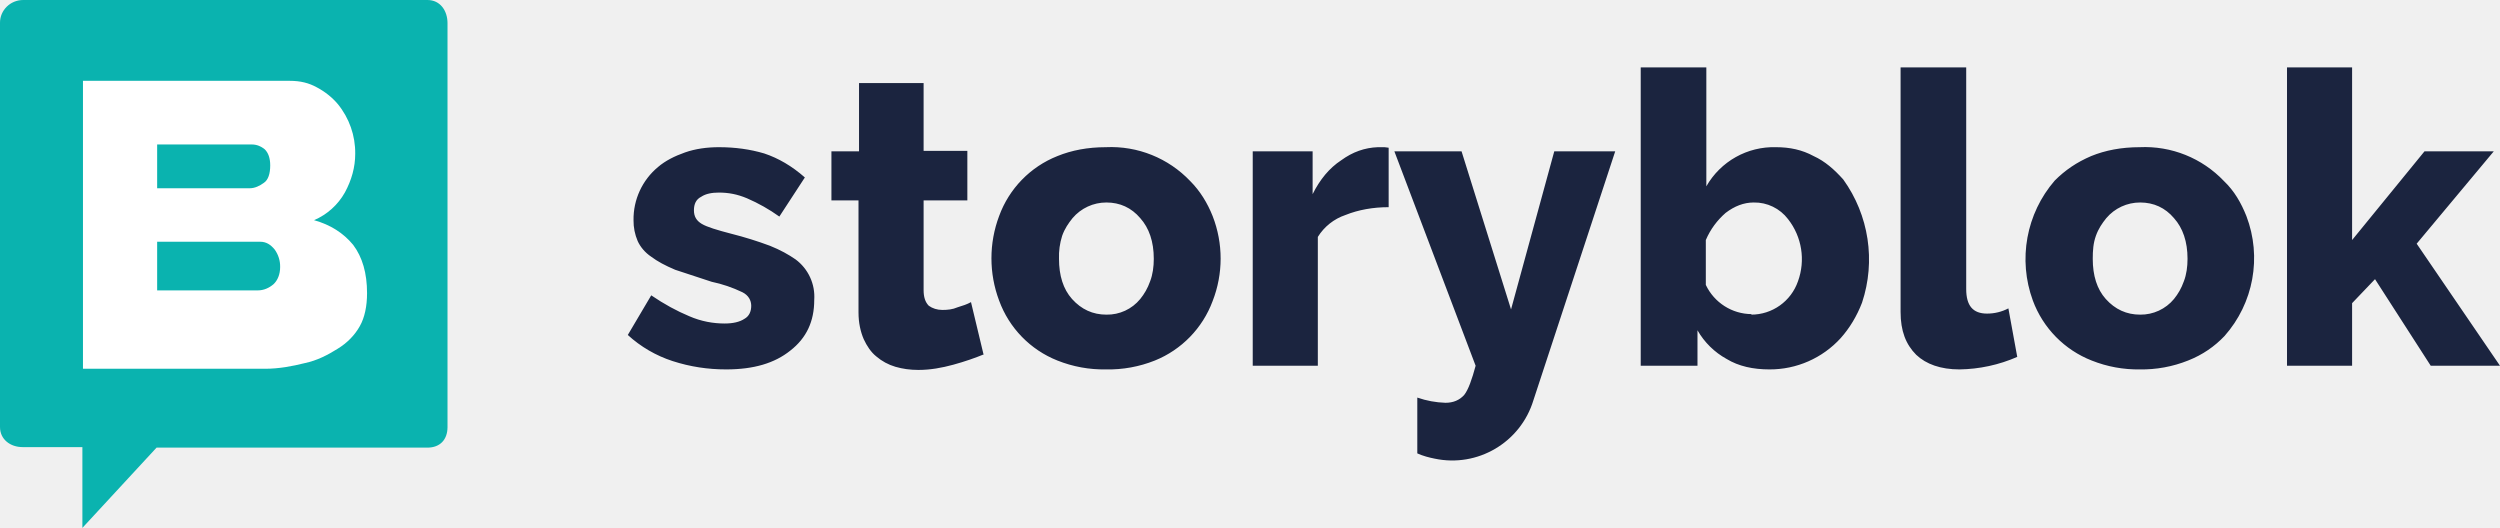
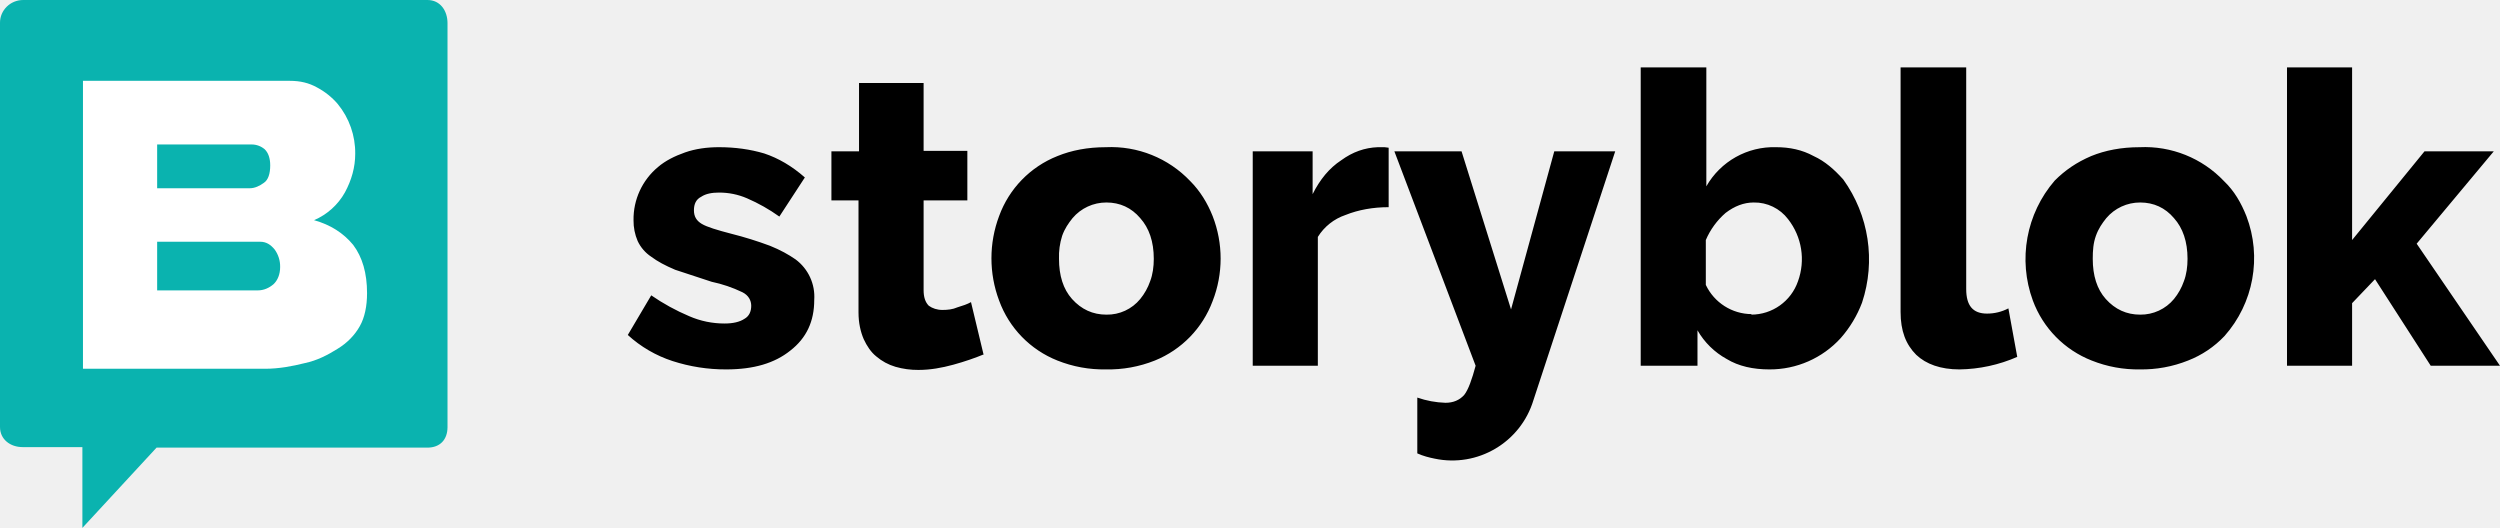
- <svg xmlns="http://www.w3.org/2000/svg" width="251px" height="53px" viewBox="0 0 251 53" version="1.1">
-   <g id="storyblok-logo-kit" stroke="none" stroke-width="1" fill="none" fill-rule="evenodd">
-     <g id="storyblok-partner-logo" transform="translate(-50, -101)" fill-rule="nonzero">
-       <g id="sb-partner-logo" transform="translate(50, 101)">
-         <path d="M72.913,37.089 C71.083,37.089 69.305,36.827 67.528,36.251 C65.859,35.709 64.326,34.816 63.031,33.632 L65.384,29.652 C66.691,30.542 67.946,31.223 69.201,31.747 C70.403,32.27 71.606,32.48 72.756,32.48 C73.593,32.48 74.273,32.323 74.743,32.009 C75.214,31.747 75.423,31.275 75.423,30.699 C75.423,30.176 75.161,29.652 74.534,29.338 C73.551,28.866 72.516,28.514 71.449,28.29 L67.789,27.086 C66.796,26.667 66.011,26.248 65.384,25.776 C64.756,25.357 64.286,24.781 64.024,24.205 C63.74,23.544 63.597,22.83 63.606,22.11 C63.576,20.049 64.479,18.085 66.064,16.769 C66.796,16.14 67.737,15.669 68.782,15.302 C69.828,14.936 70.979,14.778 72.181,14.778 C73.802,14.778 75.318,14.988 76.73,15.407 C78.142,15.878 79.501,16.664 80.808,17.816 L78.246,21.744 C77.234,21.018 76.147,20.404 75.005,19.911 C74.011,19.492 73.122,19.335 72.181,19.335 C71.501,19.335 70.874,19.439 70.403,19.754 C69.881,20.016 69.671,20.487 69.671,21.115 C69.671,21.744 69.933,22.163 70.456,22.477 C70.979,22.791 72.024,23.105 73.436,23.472 C74.747,23.803 76.038,24.205 77.305,24.677 C78.351,25.096 79.187,25.567 79.867,26.038 C81.153,26.986 81.863,28.528 81.749,30.123 C81.749,32.27 80.965,33.946 79.344,35.203 C77.776,36.46 75.684,37.089 72.913,37.089 Z M98.795,35.57 C97.906,35.936 96.86,36.303 95.71,36.617 C94.56,36.931 93.409,37.141 92.207,37.141 C91.37,37.141 90.638,37.036 89.906,36.827 C89.194,36.619 88.535,36.262 87.972,35.779 C87.449,35.36 87.03,34.732 86.717,34.051 C86.403,33.318 86.194,32.428 86.194,31.38 L86.194,20.12 L83.475,20.12 L83.475,15.197 L86.246,15.197 L86.246,8.337 L92.73,8.337 L92.73,15.145 L97.122,15.145 L97.122,20.12 L92.73,20.12 L92.73,29.128 C92.73,29.809 92.886,30.333 93.252,30.699 C93.618,30.961 94.089,31.118 94.612,31.118 C95.135,31.118 95.658,31.066 96.128,30.856 C96.651,30.699 97.122,30.542 97.488,30.333 L98.743,35.57 L98.795,35.57 Z M111.03,37.089 C109.366,37.118 107.713,36.815 106.167,36.198 C103.446,35.12 101.315,32.928 100.311,30.176 C99.284,27.441 99.284,24.426 100.311,21.691 C101.315,18.939 103.446,16.747 106.167,15.669 C107.579,15.093 109.2,14.778 111.03,14.778 C114.213,14.628 117.304,15.871 119.5,18.183 C120.494,19.178 121.226,20.382 121.748,21.691 C122.819,24.436 122.819,27.483 121.748,30.228 C120.738,32.947 118.631,35.114 115.945,36.198 C114.382,36.822 112.711,37.125 111.03,37.089 Z M106.324,25.986 C106.324,27.662 106.742,29.023 107.631,30.018 C108.572,31.066 109.723,31.59 111.082,31.59 C112.395,31.615 113.648,31.036 114.481,30.018 C114.899,29.495 115.213,28.971 115.474,28.238 C115.736,27.557 115.84,26.771 115.84,25.986 C115.84,24.258 115.37,22.896 114.481,21.901 C113.592,20.853 112.441,20.33 111.082,20.33 C109.774,20.327 108.53,20.902 107.683,21.901 C107.265,22.425 106.899,22.948 106.638,23.682 C106.402,24.426 106.296,25.205 106.324,25.986 Z M139.421,20.801 C137.853,20.801 136.389,21.063 135.081,21.587 C133.931,21.975 132.951,22.753 132.31,23.786 L132.31,36.722 L125.774,36.722 L125.774,15.197 L131.787,15.197 L131.787,19.492 C132.519,18.025 133.461,16.873 134.663,16.088 C135.813,15.25 137.016,14.831 138.323,14.778 L139.003,14.778 L139.421,14.831 L139.421,20.749 L139.421,20.801 Z M142.297,39.917 C143.206,40.233 144.158,40.41 145.12,40.44 C145.905,40.44 146.532,40.178 147.003,39.655 C147.421,39.131 147.787,38.084 148.153,36.722 L139.996,15.197 L146.741,15.197 L151.708,31.066 L156.048,15.197 L162.166,15.197 L153.957,40.178 C152.669,44.422 148.352,46.97 144.022,46.044 C143.5,45.939 142.872,45.782 142.297,45.52 L142.297,39.917 Z M177.642,37.089 C176.022,37.089 174.558,36.774 173.355,36.041 C172.133,35.369 171.12,34.372 170.427,33.161 L170.427,36.722 L164.728,36.722 L164.728,6.766 L171.316,6.766 L171.316,18.706 C172.746,16.2 175.441,14.689 178.322,14.778 C179.682,14.778 180.936,15.04 182.087,15.669 C183.237,16.192 184.178,17.03 185.067,18.025 C187.641,21.603 188.341,26.202 186.949,30.385 C186.427,31.747 185.695,32.951 184.806,33.946 C182.97,35.962 180.367,37.104 177.642,37.089 Z M175.812,31.59 C177.935,31.594 179.826,30.247 180.518,28.238 C181.285,26.128 180.909,23.771 179.525,22.006 C178.707,20.927 177.425,20.305 176.074,20.33 C175.08,20.33 174.139,20.696 173.25,21.377 C172.414,22.11 171.734,23.001 171.264,24.1 L171.264,28.604 C172.107,30.386 173.896,31.526 175.865,31.537 L175.812,31.59 Z M190.871,6.766 L197.407,6.766 L197.407,29.023 C197.407,30.699 198.086,31.485 199.498,31.485 C200.244,31.487 200.98,31.307 201.642,30.961 L202.531,35.832 C200.699,36.635 198.726,37.062 196.727,37.089 C194.845,37.089 193.381,36.565 192.387,35.622 C191.341,34.575 190.819,33.213 190.819,31.328 L190.819,6.766 L190.871,6.766 Z M214.87,37.089 C213.206,37.118 211.554,36.815 210.008,36.198 C207.271,35.127 205.121,32.935 204.099,30.176 C202.587,26.059 203.428,21.445 206.295,18.13 C207.341,17.083 208.491,16.297 209.955,15.669 C211.367,15.093 212.988,14.778 214.818,14.778 C218.001,14.628 221.092,15.871 223.288,18.183 C224.334,19.178 225.014,20.382 225.537,21.691 C227.108,25.802 226.261,30.448 223.341,33.737 C222.347,34.784 221.145,35.622 219.681,36.198 C218.135,36.815 216.482,37.118 214.818,37.089 L214.87,37.089 Z M210.112,25.986 C210.112,27.662 210.53,29.023 211.419,30.018 C212.36,31.066 213.511,31.59 214.87,31.59 C216.182,31.607 217.431,31.03 218.269,30.018 C218.687,29.495 219.001,28.971 219.262,28.238 C219.524,27.557 219.628,26.771 219.628,25.986 C219.628,24.258 219.158,22.896 218.269,21.901 C217.38,20.853 216.23,20.33 214.87,20.33 C213.562,20.327 212.318,20.902 211.472,21.901 C211.053,22.425 210.687,22.948 210.426,23.682 C210.164,24.415 210.112,25.148 210.112,25.986 Z M244.046,36.722 L238.451,28.028 L236.151,30.437 L236.151,36.722 L229.615,36.722 L229.615,6.766 L236.151,6.766 L236.151,24.1 L243.418,15.197 L250.373,15.197 L242.634,24.467 L251,36.722 L244.046,36.722 Z" id="Shape" fill="#1B243F" />
-         <g id="storyblok-symbol">
-           <path d="M2.327,0 C1.034,0 0,1.033 0,2.273 L0,42.875 C0,44.115 1.034,44.89 2.275,44.89 L8.272,44.89 L8.272,53 L15.718,44.942 L42.913,44.942 C44.154,44.942 44.93,44.167 44.93,42.875 L44.93,2.325 C44.93,1.085 44.206,0 42.913,0 L2.327,0 Z" id="Shape-path-Copy" fill="#0AB3AF" />
-           <path d="M29.102,8.115 C30.135,8.115 31.014,8.321 31.84,8.786 C32.615,9.199 33.339,9.767 33.907,10.438 C35.065,11.848 35.687,13.622 35.664,15.445 C35.664,16.788 35.302,18.078 34.631,19.317 C33.934,20.563 32.844,21.544 31.53,22.105 C33.184,22.569 34.476,23.395 35.457,24.583 C36.387,25.822 36.852,27.422 36.852,29.435 C36.852,30.726 36.617,31.876 36.129,32.739 C35.612,33.668 34.837,34.443 33.907,35.011 C32.925,35.63 31.84,36.198 30.6,36.456 C29.36,36.766 28.017,37.024 26.621,37.024 L8.33,37.024 L8.33,8.115 L29.102,8.115 Z M26.134,24.272 L15.778,24.272 L15.778,29.155 L25.885,29.155 C26.483,29.155 27.03,28.911 27.478,28.52 C27.877,28.13 28.126,27.544 28.126,26.811 C28.14,26.183 27.948,25.566 27.578,25.053 C27.18,24.565 26.732,24.272 26.134,24.272 Z M25.288,14.505 L15.778,14.505 L15.778,18.9 L25.089,18.9 C25.586,18.9 26.084,18.656 26.483,18.363 C26.931,18.07 27.13,17.435 27.13,16.605 C27.13,15.872 26.931,15.335 26.582,14.993 C26.234,14.7 25.786,14.505 25.288,14.505 Z" id="Combined-Shape-Copy-3" fill="#FFFFFF" />
-         </g>
-       </g>
-     </g>
+ <svg xmlns="http://www.w3.org/2000/svg" width="251" height="53">
+   <g fill="none" fill-rule="nonzero">
+     <path fill="currentColor" d="M72.913 37.089a17.26 17.26 0 0 1-5.385-.838 12.283 12.283 0 0 1-4.497-2.619l2.353-3.98a21.357 21.357 0 0 0 3.817 2.095 8.83 8.83 0 0 0 3.555.733c.837 0 1.517-.157 1.987-.471.47-.262.68-.734.68-1.31 0-.523-.262-1.047-.889-1.361a13.58 13.58 0 0 0-3.085-1.048l-3.66-1.204c-.993-.42-1.778-.838-2.405-1.31a3.855 3.855 0 0 1-1.36-1.57 5.14 5.14 0 0 1-.418-2.096 6.813 6.813 0 0 1 2.458-5.341c.732-.629 1.673-1.1 2.718-1.467 1.046-.366 2.197-.524 3.4-.524 1.62 0 3.136.21 4.548.629 1.412.471 2.771 1.257 4.078 2.409l-2.562 3.928a17.404 17.404 0 0 0-3.241-1.833 6.985 6.985 0 0 0-2.824-.576c-.68 0-1.307.104-1.778.419-.522.262-.732.733-.732 1.361 0 .629.262 1.048.785 1.362.523.314 1.568.628 2.98.995 1.31.33 2.602.733 3.87 1.205 1.045.419 1.881.89 2.561 1.361a4.664 4.664 0 0 1 1.882 4.085c0 2.147-.784 3.823-2.405 5.08-1.568 1.257-3.66 1.886-6.43 1.886Zm25.882-1.52c-.89.367-1.935.734-3.085 1.048-1.15.314-2.3.524-3.503.524a8.143 8.143 0 0 1-2.3-.314 5.226 5.226 0 0 1-1.935-1.048c-.523-.419-.942-1.047-1.255-1.728-.314-.733-.523-1.623-.523-2.67V20.12h-2.72v-4.924h2.772v-6.86h6.484v6.808h4.392v4.975H92.73v9.008c0 .681.156 1.205.522 1.571.366.262.837.42 1.36.42.523 0 1.046-.053 1.516-.263.523-.157.994-.314 1.36-.523l1.255 5.237h.052Zm12.235 1.52a12.53 12.53 0 0 1-4.863-.89 10.257 10.257 0 0 1-5.856-6.023 12.064 12.064 0 0 1 0-8.485 10.257 10.257 0 0 1 5.856-6.022c1.412-.576 3.033-.89 4.863-.89a10.97 10.97 0 0 1 8.47 3.404c.994.995 1.726 2.2 2.248 3.508a11.749 11.749 0 0 1 0 8.537 10.31 10.31 0 0 1-5.803 5.97 12.53 12.53 0 0 1-4.915.89Zm-4.706-11.103c0 1.676.418 3.037 1.307 4.032.941 1.048 2.092 1.572 3.451 1.572a4.285 4.285 0 0 0 3.399-1.572 5.833 5.833 0 0 0 .993-1.78c.262-.681.366-1.467.366-2.252 0-1.728-.47-3.09-1.36-4.085-.888-1.048-2.039-1.571-3.398-1.571a4.441 4.441 0 0 0-3.399 1.57c-.418.525-.784 1.048-1.045 1.782a6.819 6.819 0 0 0-.314 2.304Zm33.097-5.185c-1.568 0-3.032.262-4.34.786a5.23 5.23 0 0 0-2.77 2.2v12.935h-6.537V15.197h6.013v4.295c.732-1.467 1.674-2.619 2.876-3.404 1.15-.838 2.353-1.257 3.66-1.31h.68l.418.053v5.97Zm2.876 19.116c.91.316 1.861.493 2.823.523.785 0 1.412-.262 1.883-.785.418-.524.784-1.571 1.15-2.933l-8.157-21.525h6.745l4.967 15.869 4.34-15.869h6.118l-8.21 24.981a8.521 8.521 0 0 1-9.934 5.866c-.522-.105-1.15-.262-1.725-.524v-5.603Zm35.345-2.828c-1.62 0-3.084-.315-4.287-1.048a7.587 7.587 0 0 1-2.928-2.88v3.561h-5.7V6.766h6.589v11.94a7.788 7.788 0 0 1 7.006-3.928c1.36 0 2.614.262 3.765.89 1.15.524 2.091 1.362 2.98 2.357a13.74 13.74 0 0 1 1.882 12.36 11.547 11.547 0 0 1-2.143 3.561 9.615 9.615 0 0 1-7.164 3.143Zm-1.83-5.5a4.968 4.968 0 0 0 4.706-3.351 6.503 6.503 0 0 0-.993-6.232 4.233 4.233 0 0 0-3.451-1.676c-.994 0-1.935.366-2.824 1.047a7.496 7.496 0 0 0-1.986 2.723v4.504a5.123 5.123 0 0 0 4.6 2.933l-.052.053Zm15.059-24.823h6.536v22.257c0 1.676.68 2.462 2.091 2.462a4.595 4.595 0 0 0 2.144-.524l.889 4.87a14.933 14.933 0 0 1-5.804 1.258c-1.882 0-3.346-.524-4.34-1.467-1.046-1.047-1.568-2.409-1.568-4.294V6.766h.052Zm24 30.323a12.53 12.53 0 0 1-4.863-.89 10.31 10.31 0 0 1-5.909-6.023 12.06 12.06 0 0 1 2.196-12.046c1.046-1.047 2.196-1.833 3.66-2.461 1.412-.576 3.033-.89 4.863-.89a10.97 10.97 0 0 1 8.47 3.404c1.046.995 1.726 2.2 2.249 3.508a11.798 11.798 0 0 1-2.196 12.046 10.038 10.038 0 0 1-3.66 2.461 12.53 12.53 0 0 1-4.863.89h.052Zm-4.759-11.103c0 1.676.418 3.037 1.307 4.032.941 1.048 2.092 1.572 3.451 1.572a4.337 4.337 0 0 0 3.399-1.572 5.833 5.833 0 0 0 .993-1.78c.262-.681.366-1.467.366-2.252 0-1.728-.47-3.09-1.36-4.085-.888-1.048-2.038-1.571-3.398-1.571a4.441 4.441 0 0 0-3.398 1.57c-.419.525-.785 1.048-1.046 1.782-.262.733-.314 1.466-.314 2.304Zm33.934 10.736-5.595-8.694-2.3 2.41v6.284h-6.536V6.766h6.536V24.1l7.267-8.903h6.955l-7.739 9.27L251 36.722h-6.954Z" />
+     <path fill="#0AB3AF" d="M2.327 0C1.034 0 0 1.033 0 2.273v40.602c0 1.24 1.034 2.015 2.275 2.015h5.997V53l7.446-8.058h27.195c1.241 0 2.017-.775 2.017-2.067V2.325c0-1.24-.724-2.325-2.017-2.325H2.327Z" />
+     <path fill="#FFF" d="M29.102 8.115c1.033 0 1.912.206 2.738.67a7.12 7.12 0 0 1 2.067 1.653 7.739 7.739 0 0 1 1.757 5.007c0 1.343-.362 2.633-1.033 3.872a6.457 6.457 0 0 1-3.1 2.788c1.653.464 2.945 1.29 3.926 2.478.93 1.239 1.395 2.839 1.395 4.852 0 1.29-.235 2.44-.723 3.304-.517.93-1.292 1.704-2.222 2.272-.982.62-2.067 1.187-3.307 1.445-1.24.31-2.583.568-3.979.568H8.33V8.114h20.772Zm-2.968 16.157H15.778v4.883h10.107c.598 0 1.145-.244 1.593-.635.399-.39.648-.976.648-1.709a2.89 2.89 0 0 0-.548-1.758c-.398-.488-.846-.781-1.444-.781Zm-.846-9.767h-9.51V18.9h9.31c.498 0 .996-.244 1.395-.537.448-.293.647-.928.647-1.758 0-.733-.2-1.27-.548-1.612a2.013 2.013 0 0 0-1.294-.488Z" />
  </g>
</svg>
